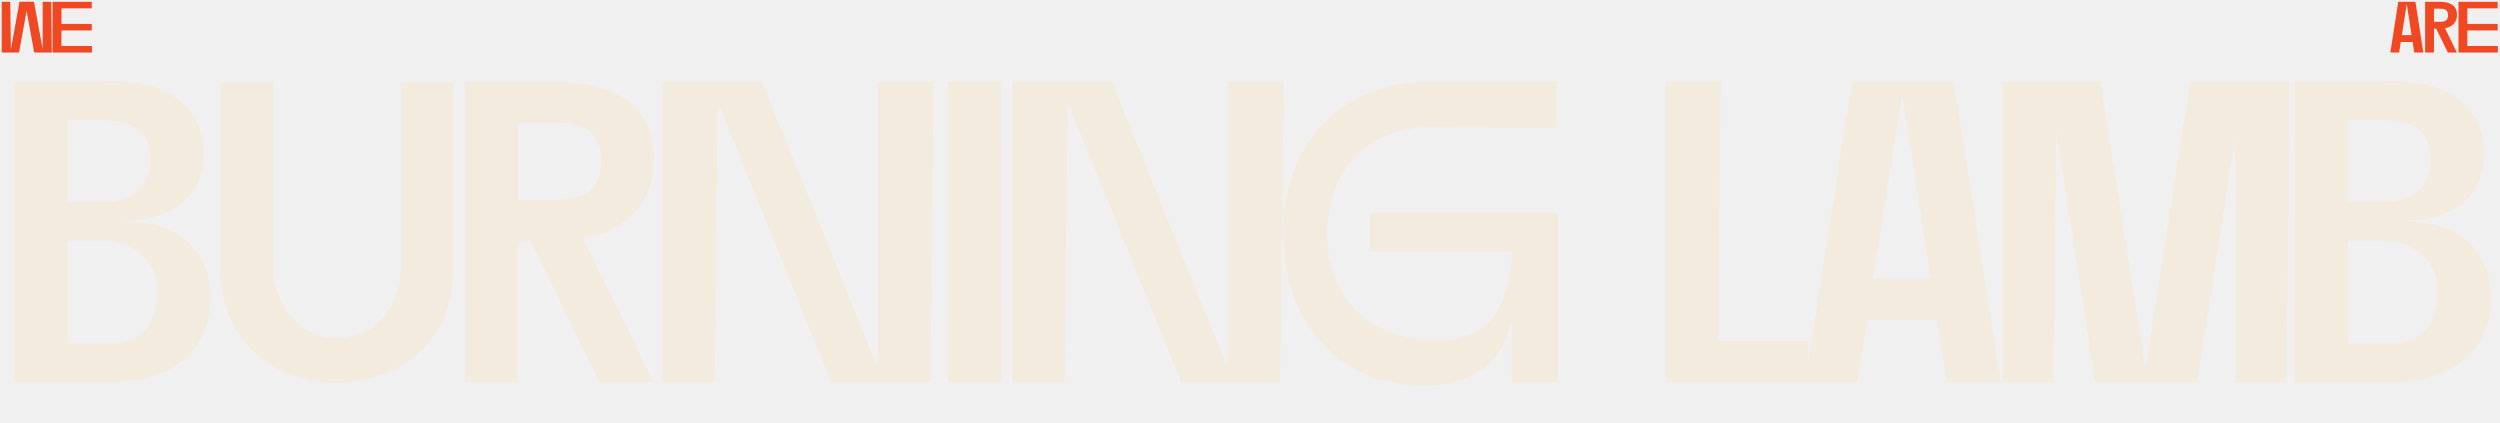
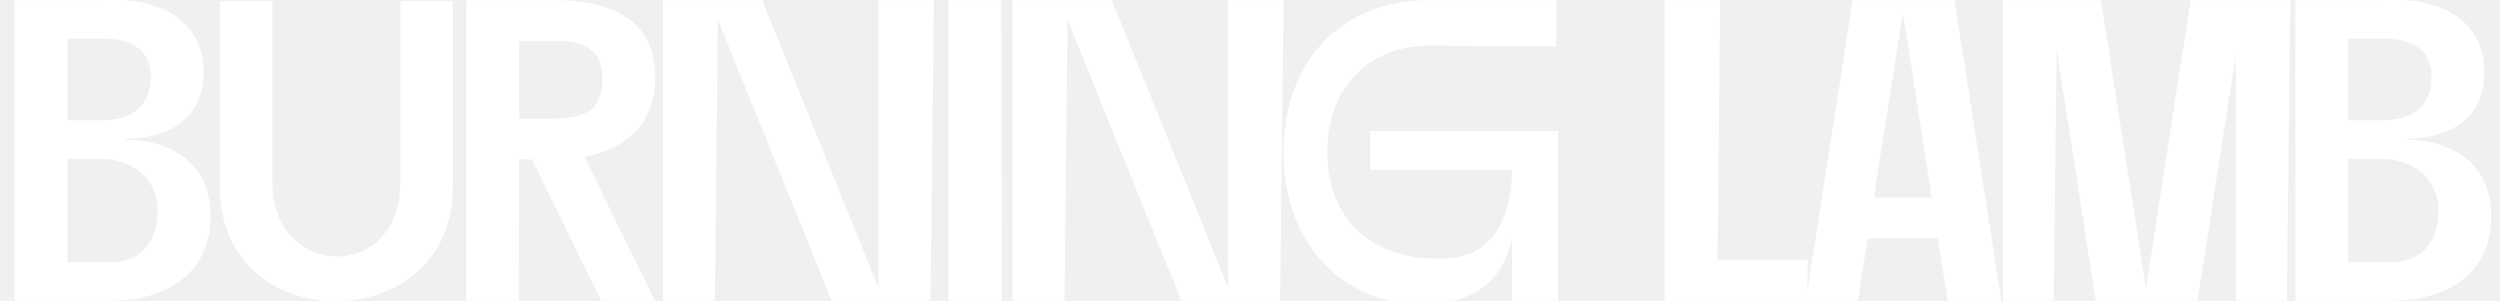
- <svg xmlns="http://www.w3.org/2000/svg" width="1380" height="233" viewBox="0 0 1380 233" fill="none">
-   <path d="M68.995 122.089C87.963 122.089 116.178 130.387 116.178 164.529C116.178 197.011 90.334 211.237 60.223 211H8.061L8.061 45.032L55.955 45.032C86.066 43.135 112.384 54.753 112.384 84.864C112.384 114.027 87.963 121.614 68.995 121.614V122.089ZM37.224 111.419L55.955 111.419C71.841 111.419 83.221 104.306 83.221 87.472C83.221 71.824 71.841 66.134 55.955 66.371L37.224 66.371L37.224 111.419ZM37.224 189.661H60.46C77.057 189.898 87.015 179.229 87.015 160.972C87.015 142.953 71.841 132.521 55.955 132.758H37.224L37.224 189.661ZM150.738 45.506L150.738 145.798C150.738 199.382 221.393 201.042 221.393 145.798L221.393 45.506L250.319 45.506L250.319 148.643C250.319 231.627 121.812 232.813 121.812 148.643L121.812 45.506H150.738ZM285.763 132.995L285.526 211L256.6 211V45.032L304.494 45.032C333.894 45.032 360.923 54.042 360.923 87.472C360.923 112.368 345.749 127.068 321.802 131.572L360.686 211H331.049L292.876 132.995H285.763ZM285.763 110.471H304.494C320.379 110.471 331.76 106.914 331.76 88.895C331.76 71.113 320.379 67.319 304.494 67.556L285.763 67.556V110.471ZM420.538 45.032L484.792 203.887V45.032L515.377 45.032L513.48 211H458.948L396.117 55.938L394.458 211H365.769V45.032L420.538 45.032ZM552.544 45.032L552.781 211H523.381V45.032L552.544 45.032ZM613.661 45.032L677.915 203.887V45.032L708.5 45.032L706.603 211H652.071L589.24 55.938L587.581 211H558.892V45.032L613.661 45.032ZM732.627 128.964C732.627 164.055 754.914 187.764 793.561 187.764C809.446 187.764 831.97 183.734 834.578 141.531V138.685H756.336V117.347L859.948 117.347V211H834.578V176.621C829.125 202.702 810.157 212.897 785.499 212.897C740.451 212.897 708.443 179.229 708.443 128.964C708.443 78.7 740.451 45.032 789.056 45.032L859.237 45.032L859 70.638L789.056 70.164C754.914 70.164 732.627 93.874 732.627 128.964ZM998.15 188.476L997.913 211L919.196 211V45.032H949.782L948.359 188.476L998.15 188.476ZM1074.71 211L1069.26 176.621H1030.61L1025.16 211H996.468L1022.31 45.032L1078.5 45.032L1104.35 211H1074.71ZM1033.93 154.097H1065.94L1050.05 51.908L1033.93 154.097ZM1209 45.032L1264.01 45.032L1262.11 211H1233.9V75.38L1212.79 211H1156.6L1135.03 72.061L1133.37 211H1105.39V45.032L1159.45 45.032L1184.34 204.124L1209 45.032ZM1327.75 122.089C1346.72 122.089 1374.93 130.387 1374.93 164.529C1374.93 197.011 1349.09 211.237 1318.98 211H1266.82V45.032L1314.71 45.032C1344.82 43.135 1371.14 54.753 1371.14 84.864C1371.14 114.027 1346.72 121.614 1327.75 121.614V122.089ZM1295.98 111.419H1314.71C1330.6 111.419 1341.98 104.306 1341.98 87.472C1341.98 71.824 1330.6 66.134 1314.71 66.371H1295.98V111.419ZM1295.98 189.661H1319.21C1335.81 189.898 1345.77 179.229 1345.77 160.972C1345.77 142.953 1330.6 132.521 1314.71 132.758H1295.98V189.661Z" fill="#F2EBDE" />
-   <path d="M18.88 29L14.68 6L10.52 29H0.96L0.96 1L5.68 1L6 27.32L10.76 0.96L18.76 0.96L23.56 27.24L23.56 1L28.28 1L28.6 29H18.88ZM33.929 16.8L33.889 25.4H50.769V29L29.009 29L29.009 1L50.649 1V4.6L33.929 4.6V13.2L50.649 13.2V16.8H33.929Z" fill="#F04823" />
-   <path d="M1332.68 29L1331.76 23.2L1325.24 23.2L1324.32 29H1319.48L1323.84 1L1333.32 1L1337.68 29H1332.68ZM1325.8 19.4L1331.2 19.4L1328.52 2.16L1325.8 19.4ZM1343.58 15.84L1343.54 29H1338.66V1L1346.74 1C1351.7 1 1356.26 2.52 1356.26 8.16C1356.26 12.36 1353.7 14.84 1349.66 15.6L1356.22 29L1351.22 29L1344.78 15.84H1343.58ZM1343.58 12.04L1346.74 12.04C1349.42 12.04 1351.34 11.44 1351.34 8.4C1351.34 5.4 1349.42 4.76 1346.74 4.8L1343.58 4.8V12.04ZM1361.99 16.8L1361.95 25.4L1378.83 25.4V29L1357.07 29V1L1378.71 1V4.6L1361.99 4.6V13.2L1378.71 13.2V16.8H1361.99Z" fill="#F04823" />
+ <svg xmlns="http://www.w3.org/2000/svg" width="1380" height="166" viewBox="0 0 1380 166" fill="none">
+   <g clip-path="url(#clip0_5305_1585)">
+     <path d="M68.995 77.088C87.963 77.088 116.178 85.387 116.178 119.529C116.178 152.011 90.334 166.237 60.223 166H8.061L8.061 0.032L55.955 0.032C86.066 -1.865 112.384 9.753 112.384 39.864C112.384 69.027 87.963 76.614 68.995 76.614V77.088ZM37.224 66.419L55.955 66.419C71.841 66.419 83.221 59.306 83.221 42.472C83.221 26.824 71.841 21.134 55.955 21.371L37.224 21.371L37.224 66.419ZM37.224 144.661H60.46C77.057 144.898 87.015 134.229 87.015 115.972C87.015 97.953 71.841 87.521 55.955 87.758L37.224 87.758L37.224 144.661Z" fill="white" />
+     <path d="M150.358 0.506V100.798C150.358 154.382 221.013 156.042 221.013 100.798V0.506L249.939 0.506L249.939 103.643C249.939 186.627 121.432 187.813 121.432 103.643L121.432 0.506L150.358 0.506Z" fill="white" />
+     <path d="M286.544 87.995L286.307 166H257.381V0.032L305.274 0.032C334.674 0.032 361.703 9.042 361.703 42.472C361.703 67.368 346.529 82.068 322.582 86.572L361.466 166L331.829 166L293.657 87.995L286.544 87.995ZM286.544 65.471L305.274 65.471C321.16 65.471 332.54 61.914 332.54 43.895C332.54 26.113 321.16 22.319 305.274 22.556L286.544 22.556V65.471Z" fill="white" />
+     <path d="M420.697 0.032L484.95 158.887V0.032L515.536 0.032L513.639 166H459.107L396.276 10.938L394.616 166H365.927L365.927 0.032L420.697 0.032Z" fill="white" />
+     <path d="M552.729 0.032L552.966 166H523.566V0.032L552.729 0.032Z" fill="white" />
+     <path d="M613.697 0.032L677.95 158.887V0.032L708.536 0.032L706.639 166H652.107L589.276 10.938L587.616 166H558.927V0.032L613.697 0.032Z" fill="white" />
+     <path d="M732.689 83.964C732.689 119.055 754.976 142.764 793.623 142.764C809.508 142.764 832.033 138.734 834.641 96.531V93.685H756.398V72.347L860.01 72.347V166H834.641V131.621C829.187 157.702 810.22 167.897 785.561 167.897C740.513 167.897 708.505 134.229 708.505 83.964C708.505 33.7 740.513 0.032 789.118 0.032L859.299 0.032L859.062 25.638L789.118 25.164C754.976 25.164 732.689 48.874 732.689 83.964Z" fill="white" />
+     <path d="M997.881 143.476L997.644 166H918.927V0.032L949.513 0.032L948.09 143.476H997.881Z" fill="white" />
+     <path d="M1075.09 166L1069.63 131.621H1030.99L1025.53 166H996.845L1022.69 0.032L1078.88 0.032L1104.72 166L1075.09 166ZM1034.31 109.097L1066.31 109.097L1050.43 6.908L1034.31 109.097Z" fill="white" />
+     <path d="M1209.25 0.032L1264.26 0.032L1262.36 166H1234.15V30.38L1213.04 166L1156.85 166L1135.28 27.061L1133.62 166H1105.64V0.032L1159.7 0.032L1184.59 159.124L1209.25 0.032Z" fill="white" />
+     <path d="M1328 77.088C1346.96 77.088 1375.18 85.387 1375.18 119.529C1375.18 152.011 1349.33 166.237 1319.22 166H1267.06V0.032L1314.95 0.032C1345.07 -1.865 1371.38 9.753 1371.38 39.864C1371.38 69.027 1346.96 76.614 1328 76.614V77.088ZM1296.22 66.419L1314.95 66.419C1330.84 66.419 1342.22 59.306 1342.22 42.472C1342.22 26.824 1330.84 21.134 1314.95 21.371L1296.22 21.371V66.419ZM1296.22 144.661H1319.46C1336.06 144.898 1346.01 134.229 1346.01 115.972C1346.01 97.953 1330.84 87.521 1314.95 87.758L1296.22 87.758V144.661Z" fill="white" />
+   </g>
+   <defs>
+     <clipPath id="clip0_5305_1585">
+       <rect width="1380" height="166" fill="white" />
+     </clipPath>
+   </defs>
</svg>
